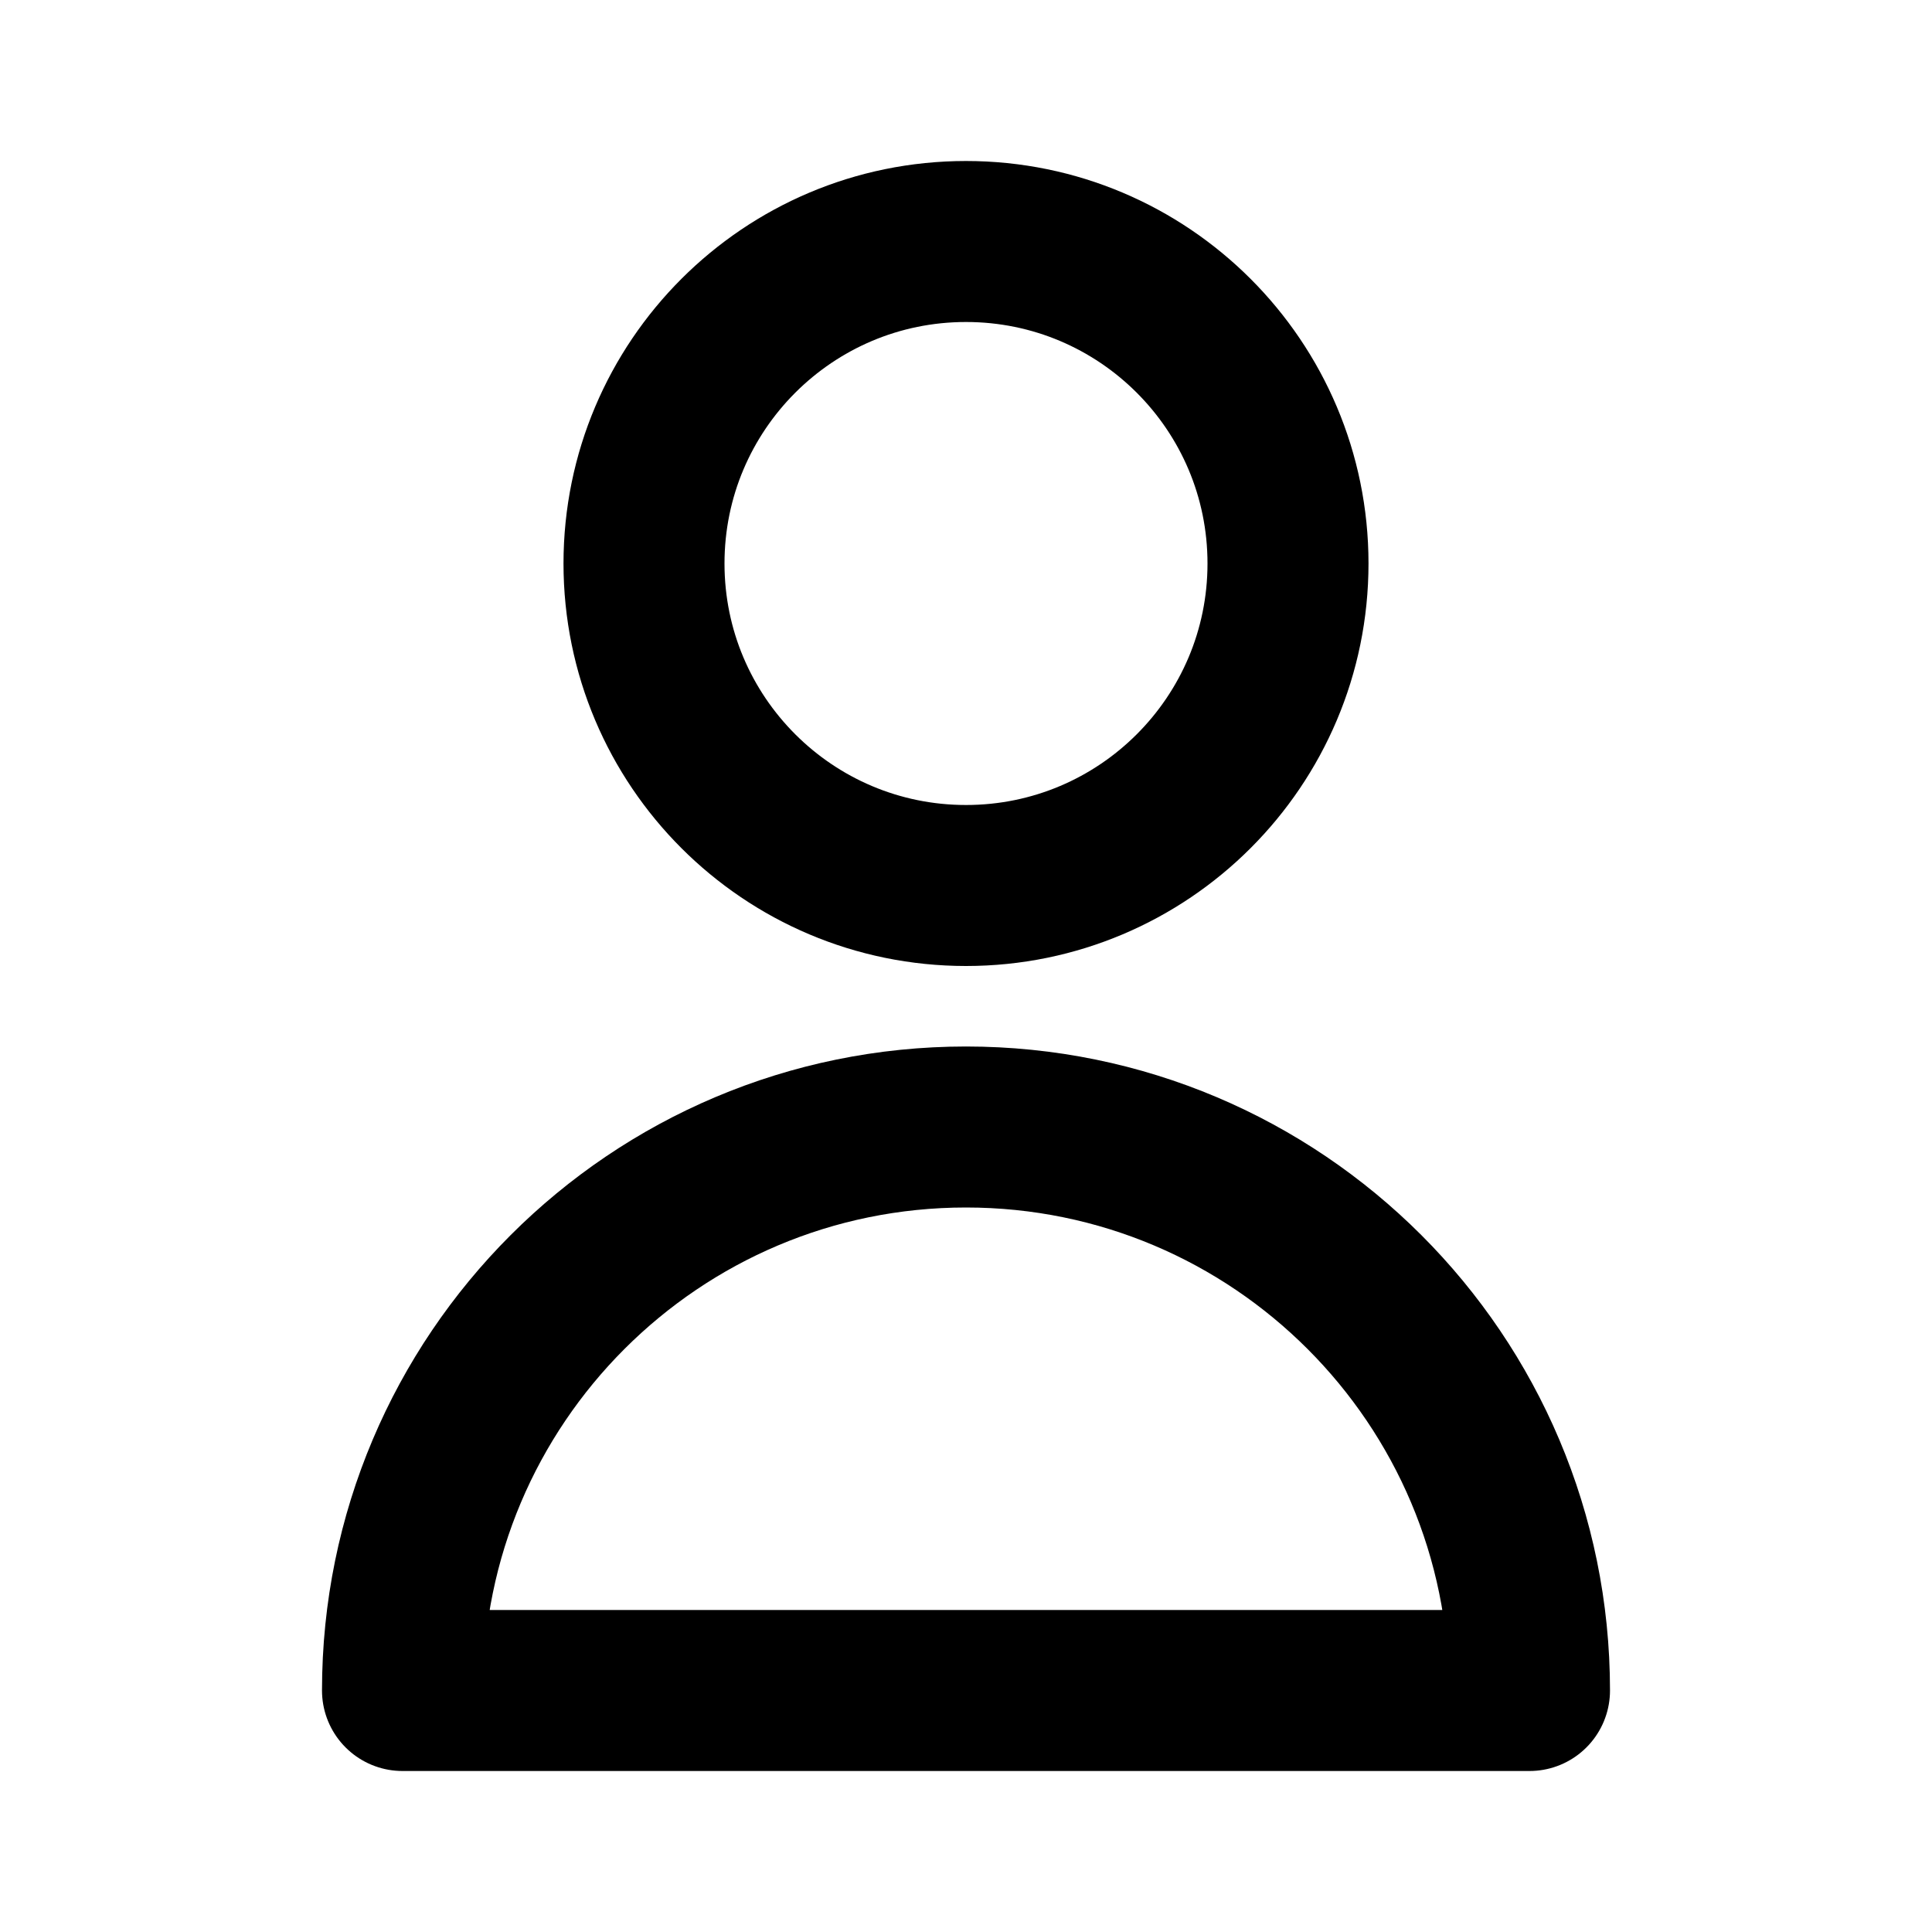
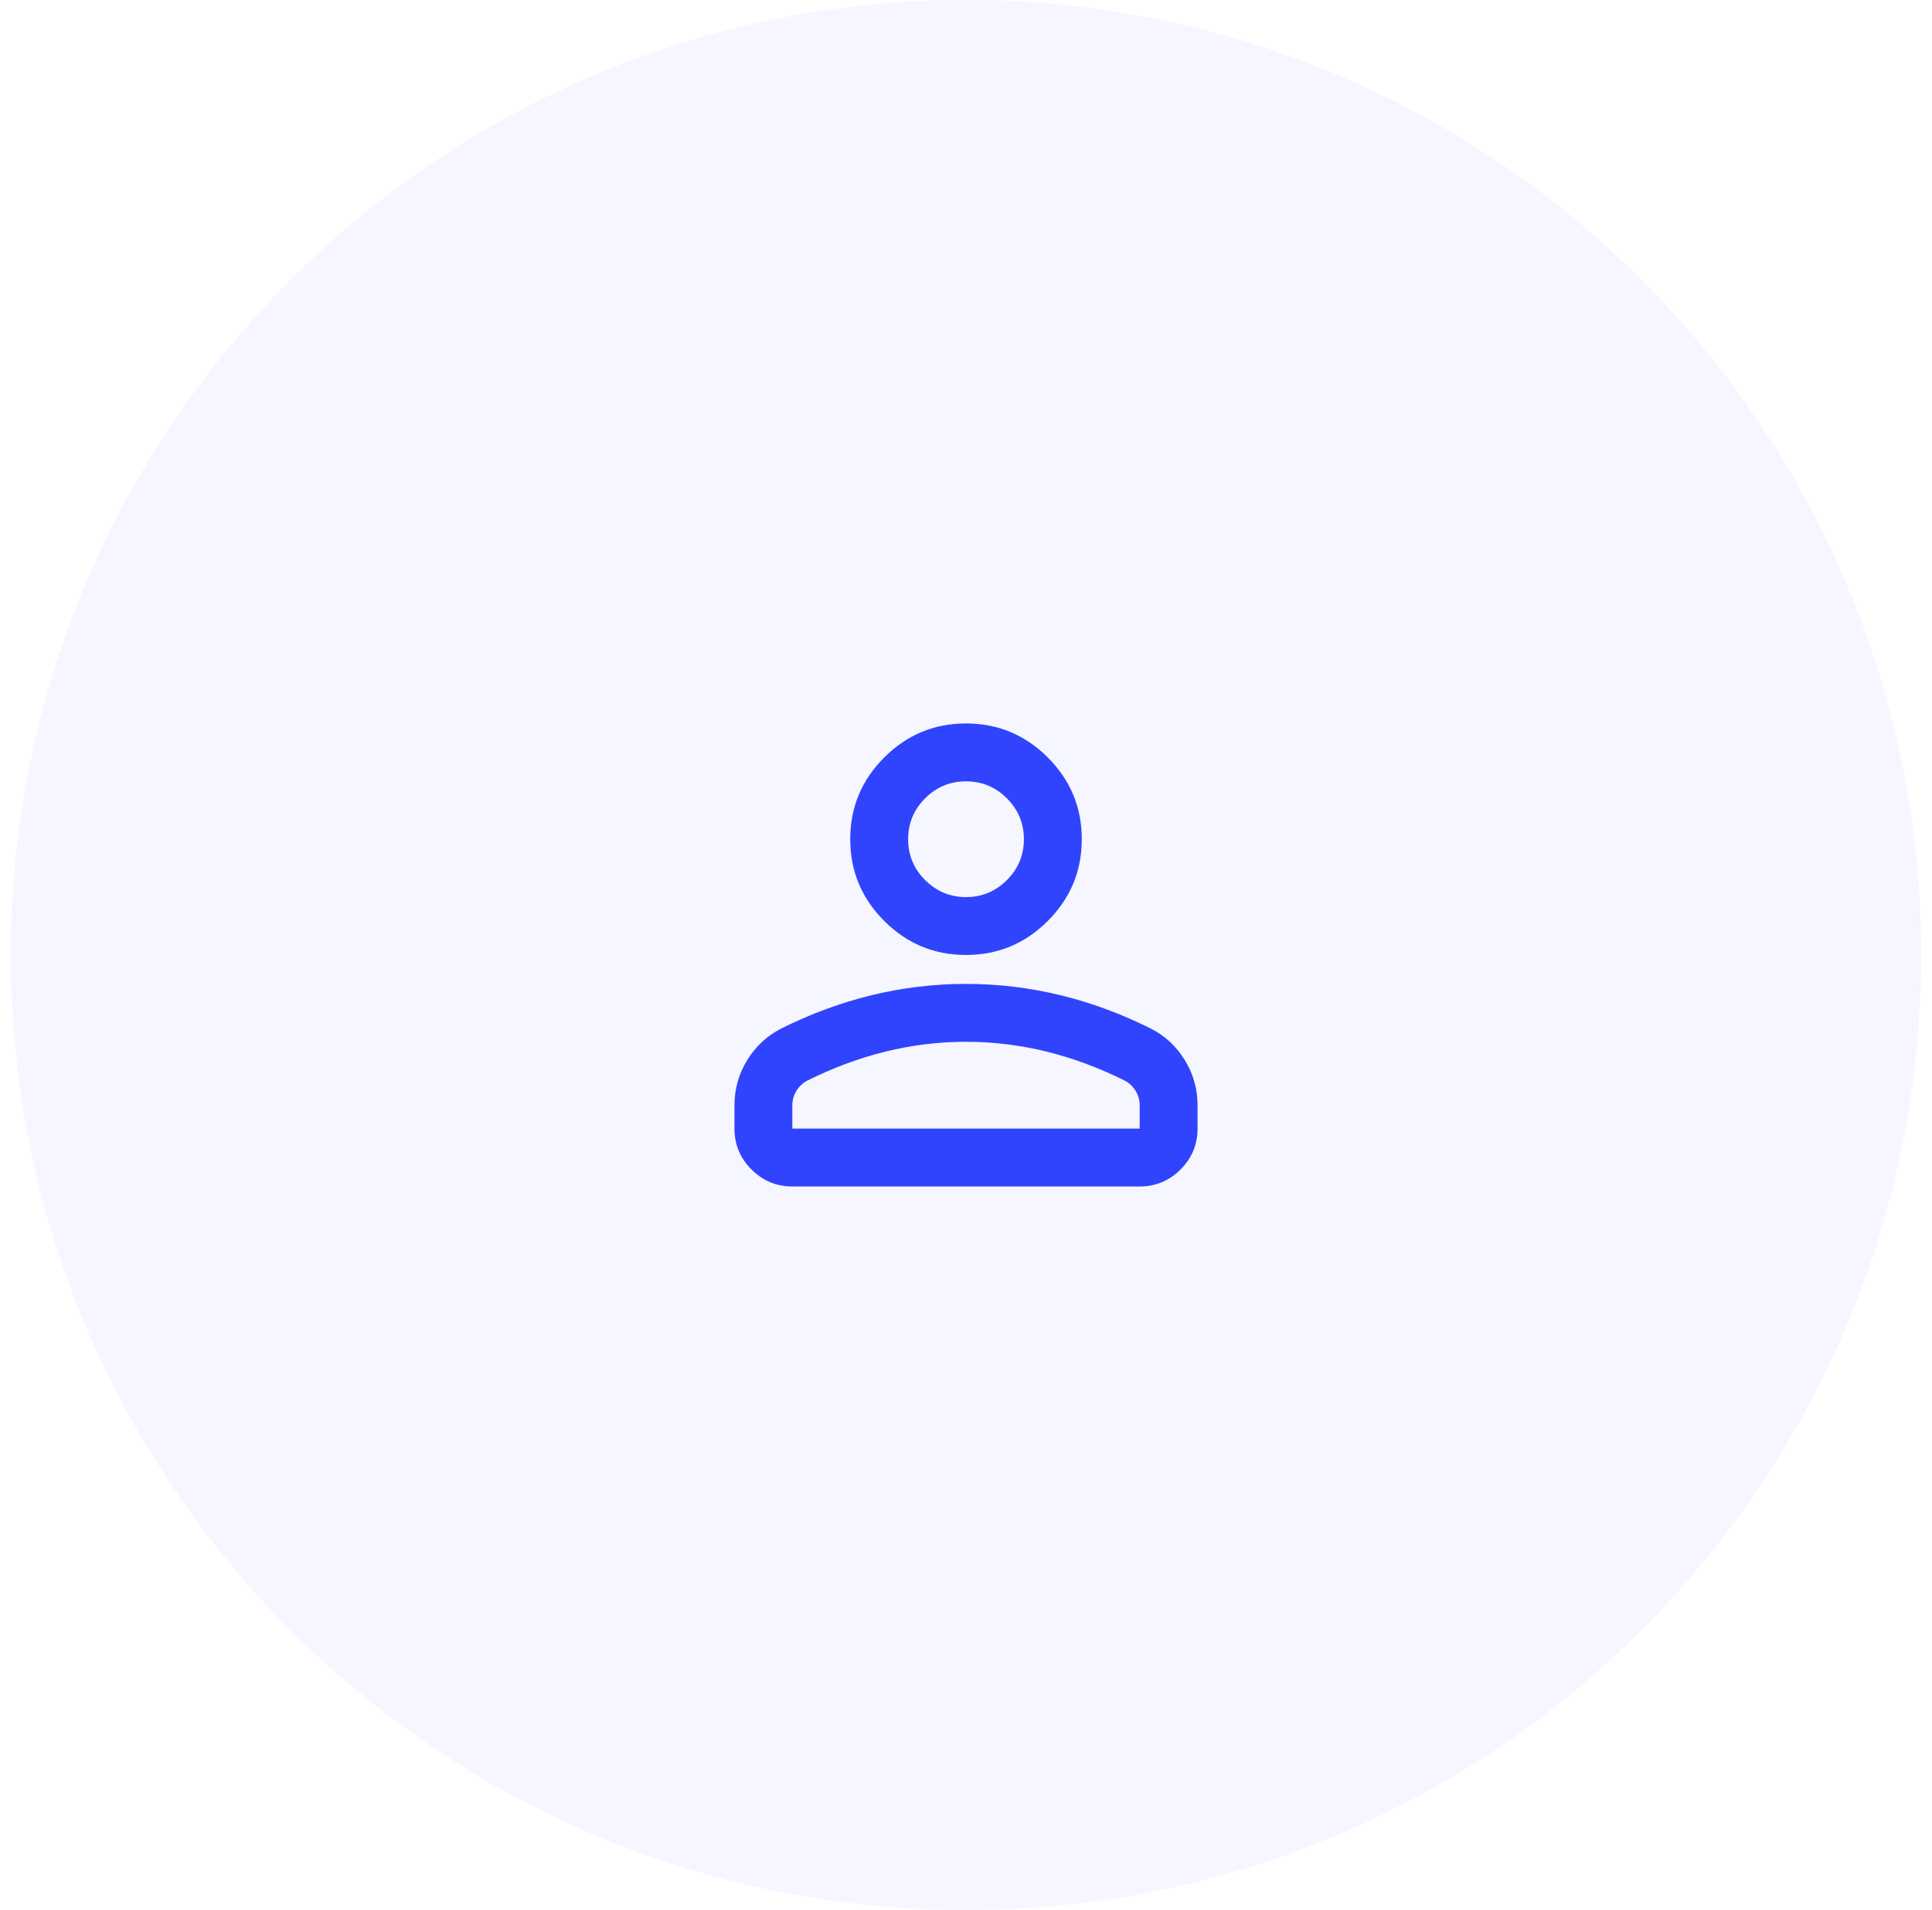
- <svg xmlns="http://www.w3.org/2000/svg" fill="none" viewBox="0 0 24 24" stroke-width="2" stroke="currentColor" aria-hidden="true">
-   <path stroke-linecap="round" stroke-linejoin="round" d="M16 7a4 4 0 11-8 0 4 4 0 018 0zM12 14a7 7 0 00-7 7h14a7 7 0 00-7-7z" />
+ <svg xmlns="http://www.w3.org/2000/svg" width="89" height="88" viewBox="0 0 89 88" fill="none">
+   <g id="Media">
+     <path d="M0.5 44C0.5 19.7 20.2 0 44.5 0C68.8 0 88.5 19.7 88.5 44C88.5 68.3 68.8 88 44.5 88C20.2 88 0.5 68.3 0.5 44Z" fill="#F5F6FF" />
+     <g id="person">
+       <mask id="mask0_2301_4198" style="mask-type:alpha" maskUnits="userSpaceOnUse" x="28" y="28" width="33" height="32">
+         <rect id="Bounding box" x="28.5" y="28" width="32" height="32" fill="#D9D9D9" />
+       </mask>
+       <g mask="url(#mask0_2301_4198)">
+         <path id="person_2" d="M44.5 44C43.033 44 41.778 43.478 40.733 42.433C39.689 41.389 39.167 40.133 39.167 38.667C39.167 37.2 39.689 35.944 40.733 34.9C41.778 33.856 43.033 33.333 44.5 33.333C45.967 33.333 47.222 33.856 48.267 34.9C49.311 35.944 49.834 37.2 49.834 38.667C49.834 40.133 49.311 41.389 48.267 42.433C47.222 43.478 45.967 44 44.5 44ZM33.834 52V50.933C33.834 50.178 34.028 49.483 34.417 48.85C34.806 48.217 35.322 47.733 35.967 47.4C37.345 46.711 38.745 46.194 40.167 45.85C41.589 45.506 43.033 45.333 44.5 45.333C45.967 45.333 47.411 45.506 48.834 45.85C50.256 46.194 51.656 46.711 53.033 47.4C53.678 47.733 54.195 48.217 54.584 48.85C54.972 49.483 55.167 50.178 55.167 50.933V52C55.167 52.733 54.906 53.361 54.383 53.883C53.861 54.406 53.233 54.667 52.5 54.667H36.5C35.767 54.667 35.139 54.406 34.617 53.883C34.095 53.361 33.834 52.733 33.834 52ZM36.5 52H52.5V50.933C52.5 50.689 52.439 50.467 52.317 50.267C52.195 50.067 52.033 49.911 51.834 49.8C50.633 49.2 49.422 48.75 48.2 48.45C46.978 48.15 45.745 48 44.5 48C43.256 48 42.022 48.15 40.8 48.45C39.578 48.75 38.367 49.2 37.167 49.8C36.967 49.911 36.806 50.067 36.684 50.267C36.561 50.467 36.5 50.689 36.5 50.933V52ZM44.5 41.333C45.233 41.333 45.861 41.072 46.383 40.55C46.906 40.028 47.167 39.4 47.167 38.667C47.167 37.933 46.906 37.306 46.383 36.783C45.861 36.261 45.233 36 44.5 36C43.767 36 43.139 36.261 42.617 36.783C42.095 37.306 41.834 37.933 41.834 38.667C41.834 39.4 42.095 40.028 42.617 40.55C43.139 41.072 43.767 41.333 44.5 41.333Z" fill="#3044FE" />
+       </g>
+     </g>
+   </g>
</svg>
